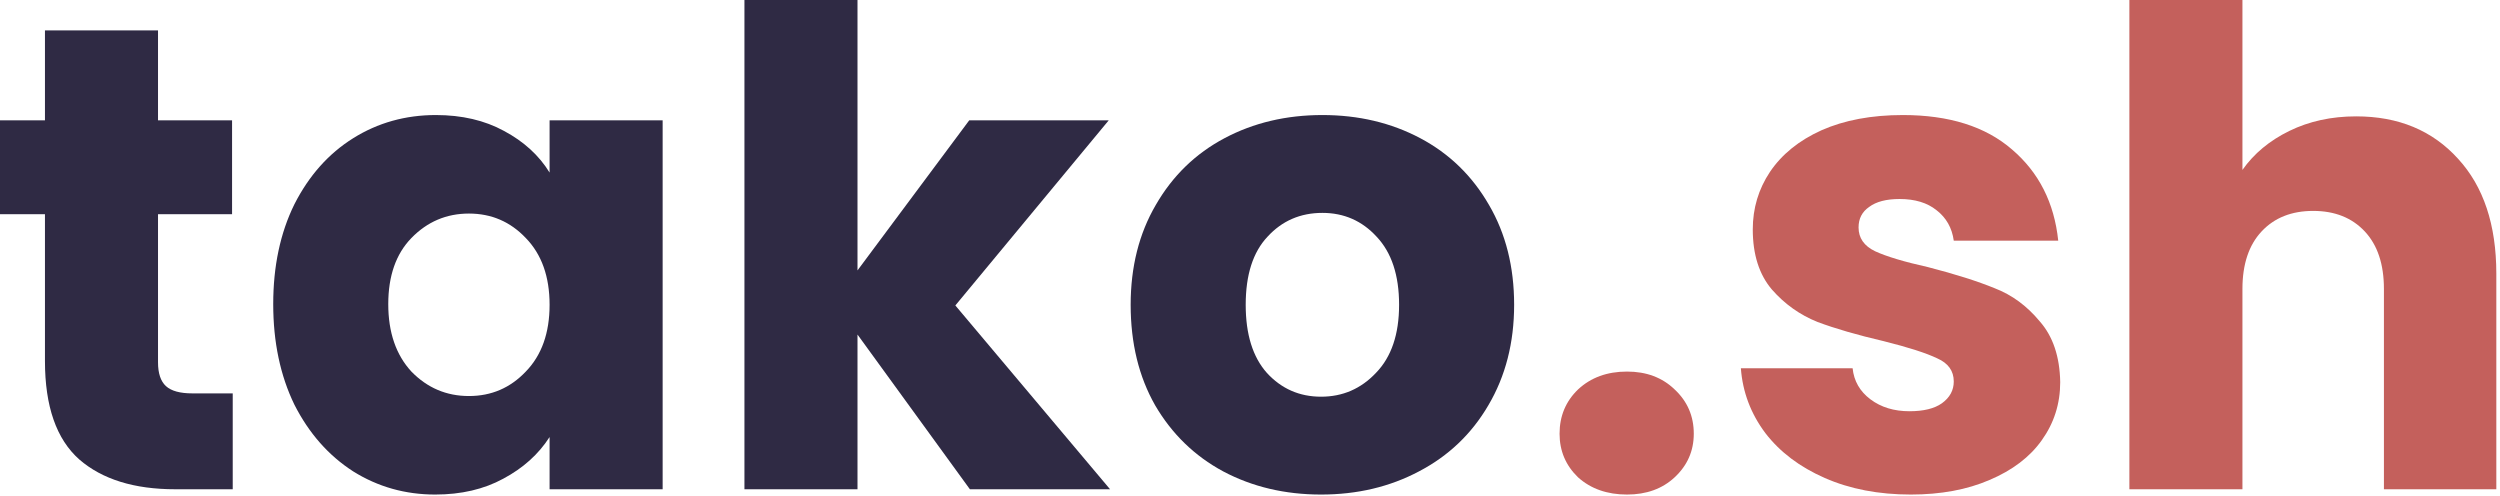
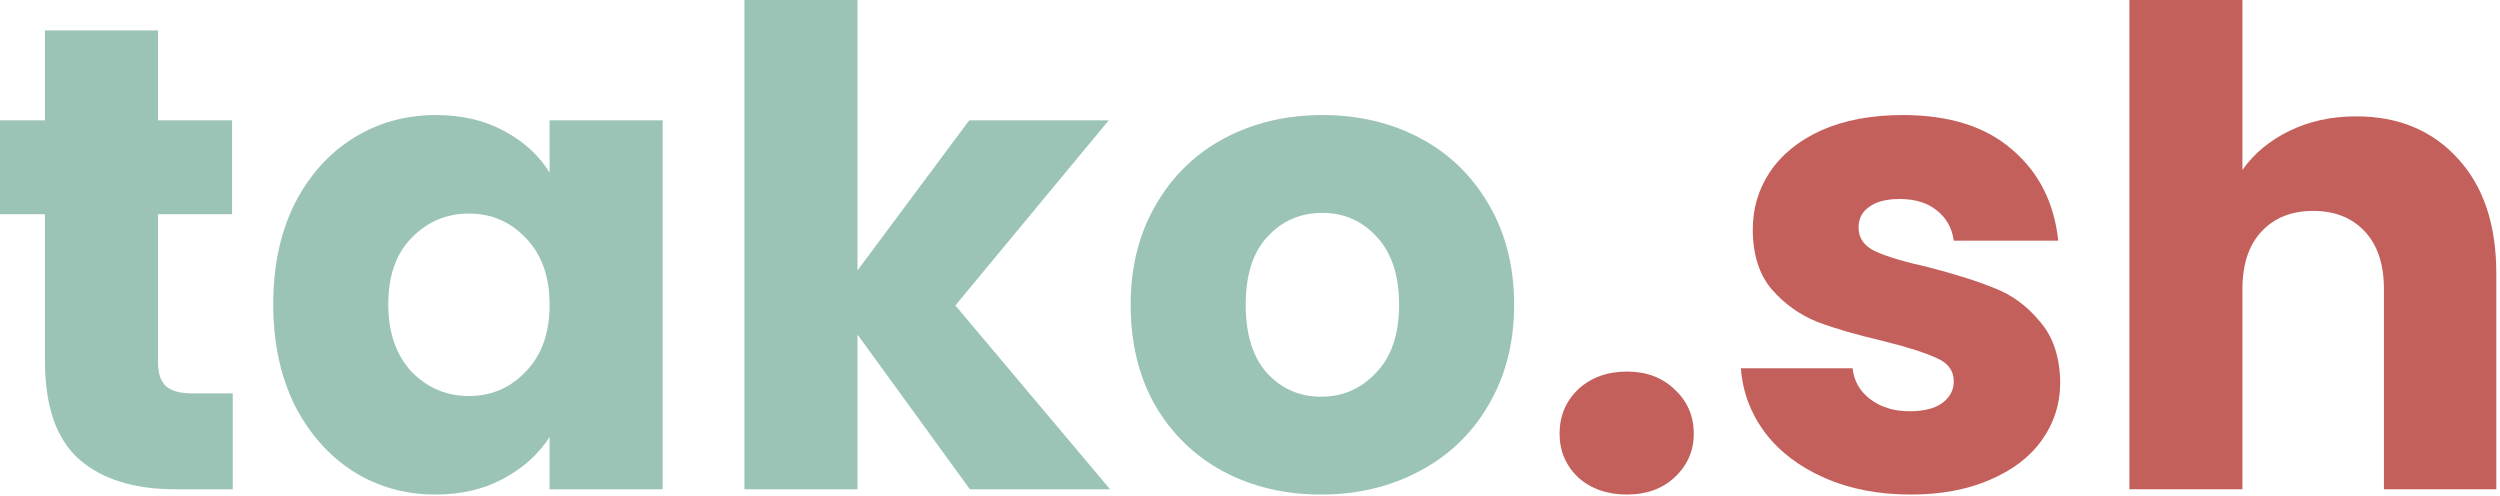
<svg xmlns="http://www.w3.org/2000/svg" width="484" height="96" viewBox="0 0 484 96" fill="none">
-   <path d="M45.056 76.16V94.72H33.92C25.984 94.72 19.797 92.8 15.36 88.96C10.923 85.035 8.704 78.677 8.704 69.888V41.472H0V23.296H8.704V5.888H30.592V23.296H44.928V41.472H30.592V70.144C30.592 72.277 31.104 73.813 32.128 74.752C33.152 75.691 34.859 76.16 37.248 76.16H45.056Z" fill="#2F2A44" />
-   <path d="M52.896 58.88C52.896 51.541 54.261 45.099 56.992 39.552C59.808 34.005 63.605 29.739 68.384 26.752C73.163 23.765 78.496 22.272 84.384 22.272C89.419 22.272 93.813 23.296 97.568 25.344C101.408 27.392 104.352 30.08 106.4 33.408V23.296H128.288V94.72H106.4V84.608C104.267 87.936 101.28 90.624 97.44 92.672C93.685 94.72 89.291 95.744 84.256 95.744C78.453 95.744 73.163 94.251 68.384 91.264C63.605 88.192 59.808 83.883 56.992 78.336C54.261 72.704 52.896 66.219 52.896 58.88ZM106.4 59.008C106.4 53.547 104.864 49.237 101.792 46.08C98.805 42.923 95.136 41.344 90.784 41.344C86.432 41.344 82.72 42.923 79.648 46.08C76.661 49.152 75.168 53.419 75.168 58.88C75.168 64.341 76.661 68.693 79.648 71.936C82.72 75.093 86.432 76.672 90.784 76.672C95.136 76.672 98.805 75.093 101.792 71.936C104.864 68.779 106.4 64.469 106.4 59.008Z" fill="#2F2A44" />
-   <path d="M187.771 94.72L166.011 64.768V94.72H144.123V0H166.011V52.352L187.643 23.296H214.651L184.955 59.136L214.907 94.72H187.771Z" fill="#2F2A44" />
-   <path d="M255.76 95.744C248.763 95.744 242.448 94.251 236.816 91.264C231.269 88.277 226.875 84.011 223.632 78.464C220.475 72.917 218.896 66.432 218.896 59.008C218.896 51.669 220.517 45.227 223.76 39.68C227.003 34.048 231.44 29.739 237.072 26.752C242.704 23.765 249.019 22.272 256.016 22.272C263.013 22.272 269.328 23.765 274.96 26.752C280.592 29.739 285.029 34.048 288.272 39.68C291.515 45.227 293.136 51.669 293.136 59.008C293.136 66.347 291.472 72.832 288.144 78.464C284.901 84.011 280.421 88.277 274.704 91.264C269.072 94.251 262.757 95.744 255.76 95.744ZM255.76 76.8C259.941 76.8 263.483 75.264 266.384 72.192C269.371 69.12 270.864 64.725 270.864 59.008C270.864 53.291 269.413 48.896 266.512 45.824C263.696 42.752 260.197 41.216 256.016 41.216C251.749 41.216 248.208 42.752 245.392 45.824C242.576 48.811 241.168 53.205 241.168 59.008C241.168 64.725 242.533 69.12 245.264 72.192C248.08 75.264 251.579 76.8 255.76 76.8Z" fill="#2F2A44" />
+   <path d="M45.056 76.16V94.72H33.92C25.984 94.72 19.797 92.8 15.36 88.96C10.923 85.035 8.704 78.677 8.704 69.888V41.472H0V23.296H8.704V5.888H30.592V23.296H44.928V41.472H30.592V70.144C30.592 72.277 31.104 73.813 32.128 74.752C33.152 75.691 34.859 76.16 37.248 76.16H45.056Z" fill="#9BC4B6" />
+   <path d="M52.896 58.88C52.896 51.541 54.261 45.099 56.992 39.552C59.808 34.005 63.605 29.739 68.384 26.752C73.163 23.765 78.496 22.272 84.384 22.272C89.419 22.272 93.813 23.296 97.568 25.344C101.408 27.392 104.352 30.08 106.4 33.408V23.296H128.288V94.72H106.4V84.608C104.267 87.936 101.28 90.624 97.44 92.672C93.685 94.72 89.291 95.744 84.256 95.744C78.453 95.744 73.163 94.251 68.384 91.264C63.605 88.192 59.808 83.883 56.992 78.336C54.261 72.704 52.896 66.219 52.896 58.88ZM106.4 59.008C106.4 53.547 104.864 49.237 101.792 46.08C98.805 42.923 95.136 41.344 90.784 41.344C86.432 41.344 82.72 42.923 79.648 46.08C76.661 49.152 75.168 53.419 75.168 58.88C75.168 64.341 76.661 68.693 79.648 71.936C82.72 75.093 86.432 76.672 90.784 76.672C95.136 76.672 98.805 75.093 101.792 71.936C104.864 68.779 106.4 64.469 106.4 59.008Z" fill="#9BC4B6" />
+   <path d="M187.771 94.72L166.011 64.768V94.72H144.123V0H166.011V52.352L187.643 23.296H214.651L184.955 59.136L214.907 94.72H187.771Z" fill="#9BC4B6" />
+   <path d="M255.76 95.744C248.763 95.744 242.448 94.251 236.816 91.264C231.269 88.277 226.875 84.011 223.632 78.464C220.475 72.917 218.896 66.432 218.896 59.008C218.896 51.669 220.517 45.227 223.76 39.68C227.003 34.048 231.44 29.739 237.072 26.752C242.704 23.765 249.019 22.272 256.016 22.272C263.013 22.272 269.328 23.765 274.96 26.752C280.592 29.739 285.029 34.048 288.272 39.68C291.515 45.227 293.136 51.669 293.136 59.008C293.136 66.347 291.472 72.832 288.144 78.464C284.901 84.011 280.421 88.277 274.704 91.264C269.072 94.251 262.757 95.744 255.76 95.744ZM255.76 76.8C259.941 76.8 263.483 75.264 266.384 72.192C269.371 69.12 270.864 64.725 270.864 59.008C270.864 53.291 269.413 48.896 266.512 45.824C263.696 42.752 260.197 41.216 256.016 41.216C251.749 41.216 248.208 42.752 245.392 45.824C242.576 48.811 241.168 53.205 241.168 59.008C241.168 64.725 242.533 69.12 245.264 72.192C248.08 75.264 251.579 76.8 255.76 76.8Z" fill="#9BC4B6" />
  <path d="M314.988 95.744C311.148 95.744 307.991 94.635 305.516 92.416C303.127 90.112 301.932 87.296 301.932 83.968C301.932 80.555 303.127 77.696 305.516 75.392C307.991 73.088 311.148 71.936 314.988 71.936C318.743 71.936 321.815 73.088 324.204 75.392C326.679 77.696 327.916 80.555 327.916 83.968C327.916 87.296 326.679 90.112 324.204 92.416C321.815 94.635 318.743 95.744 314.988 95.744Z" fill="#C4605C" />
  <path d="M369.929 95.744C363.7 95.744 358.153 94.677 353.289 92.544C348.425 90.411 344.585 87.509 341.769 83.84C338.953 80.085 337.374 75.904 337.033 71.296H358.665C358.921 73.771 360.073 75.776 362.121 77.312C364.169 78.848 366.686 79.616 369.673 79.616C372.404 79.616 374.494 79.104 375.945 78.08C377.481 76.971 378.249 75.563 378.249 73.856C378.249 71.808 377.182 70.315 375.049 69.376C372.916 68.352 369.46 67.243 364.681 66.048C359.561 64.853 355.294 63.616 351.881 62.336C348.468 60.971 345.524 58.88 343.049 56.064C340.574 53.163 339.337 49.28 339.337 44.416C339.337 40.32 340.446 36.608 342.665 33.28C344.969 29.867 348.297 27.179 352.649 25.216C357.086 23.253 362.334 22.272 368.393 22.272C377.353 22.272 384.393 24.491 389.513 28.928C394.718 33.365 397.705 39.253 398.473 46.592H378.249C377.908 44.117 376.798 42.155 374.921 40.704C373.129 39.253 370.74 38.528 367.753 38.528C365.193 38.528 363.23 39.04 361.865 40.064C360.5 41.003 359.817 42.325 359.817 44.032C359.817 46.08 360.884 47.616 363.017 48.64C365.236 49.664 368.649 50.688 373.257 51.712C378.548 53.077 382.857 54.443 386.185 55.808C389.513 57.088 392.414 59.221 394.889 62.208C397.449 65.109 398.772 69.035 398.857 73.984C398.857 78.165 397.662 81.92 395.273 85.248C392.969 88.491 389.598 91.051 385.161 92.928C380.809 94.805 375.732 95.744 369.929 95.744Z" fill="#C4605C" />
  <path d="M456.152 22.528C464.344 22.528 470.915 25.259 475.864 30.72C480.813 36.096 483.288 43.52 483.288 52.992V94.72H461.528V55.936C461.528 51.157 460.291 47.445 457.816 44.8C455.341 42.155 452.013 40.832 447.832 40.832C443.651 40.832 440.323 42.155 437.848 44.8C435.373 47.445 434.136 51.157 434.136 55.936V94.72H412.248V0H434.136V32.896C436.355 29.739 439.384 27.221 443.224 25.344C447.064 23.467 451.373 22.528 456.152 22.528Z" fill="#C4605C" />
</svg>
